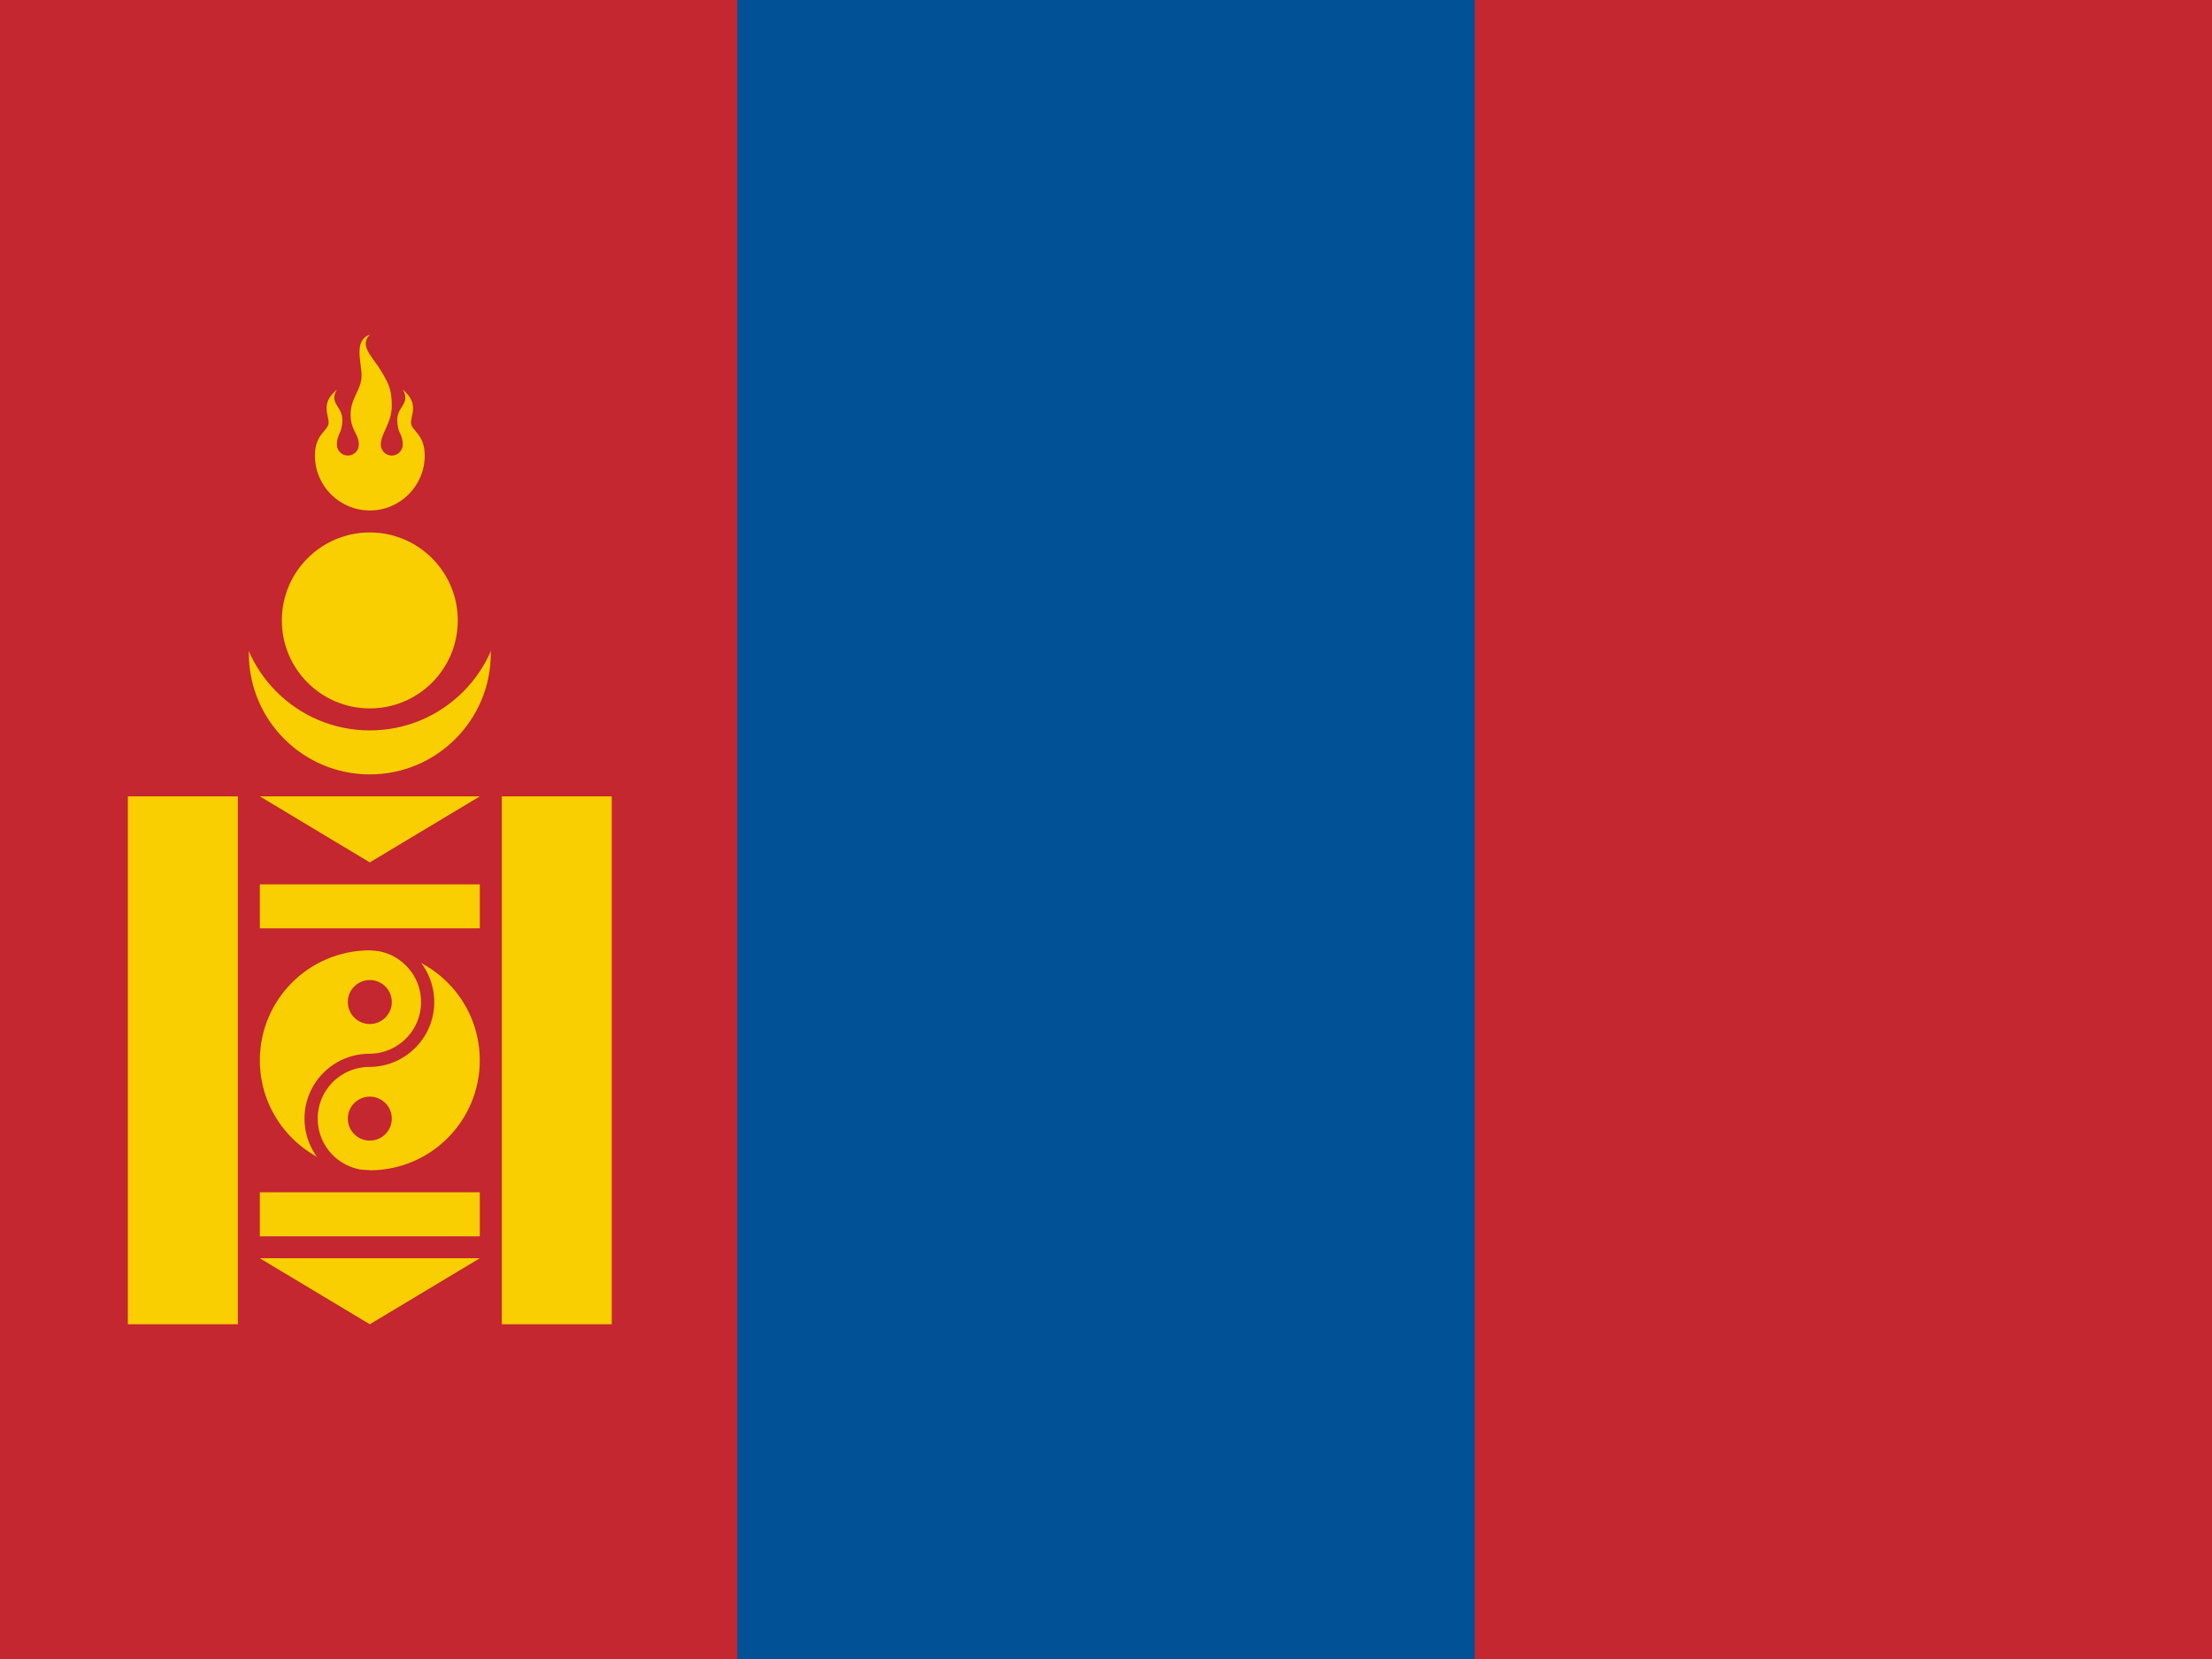
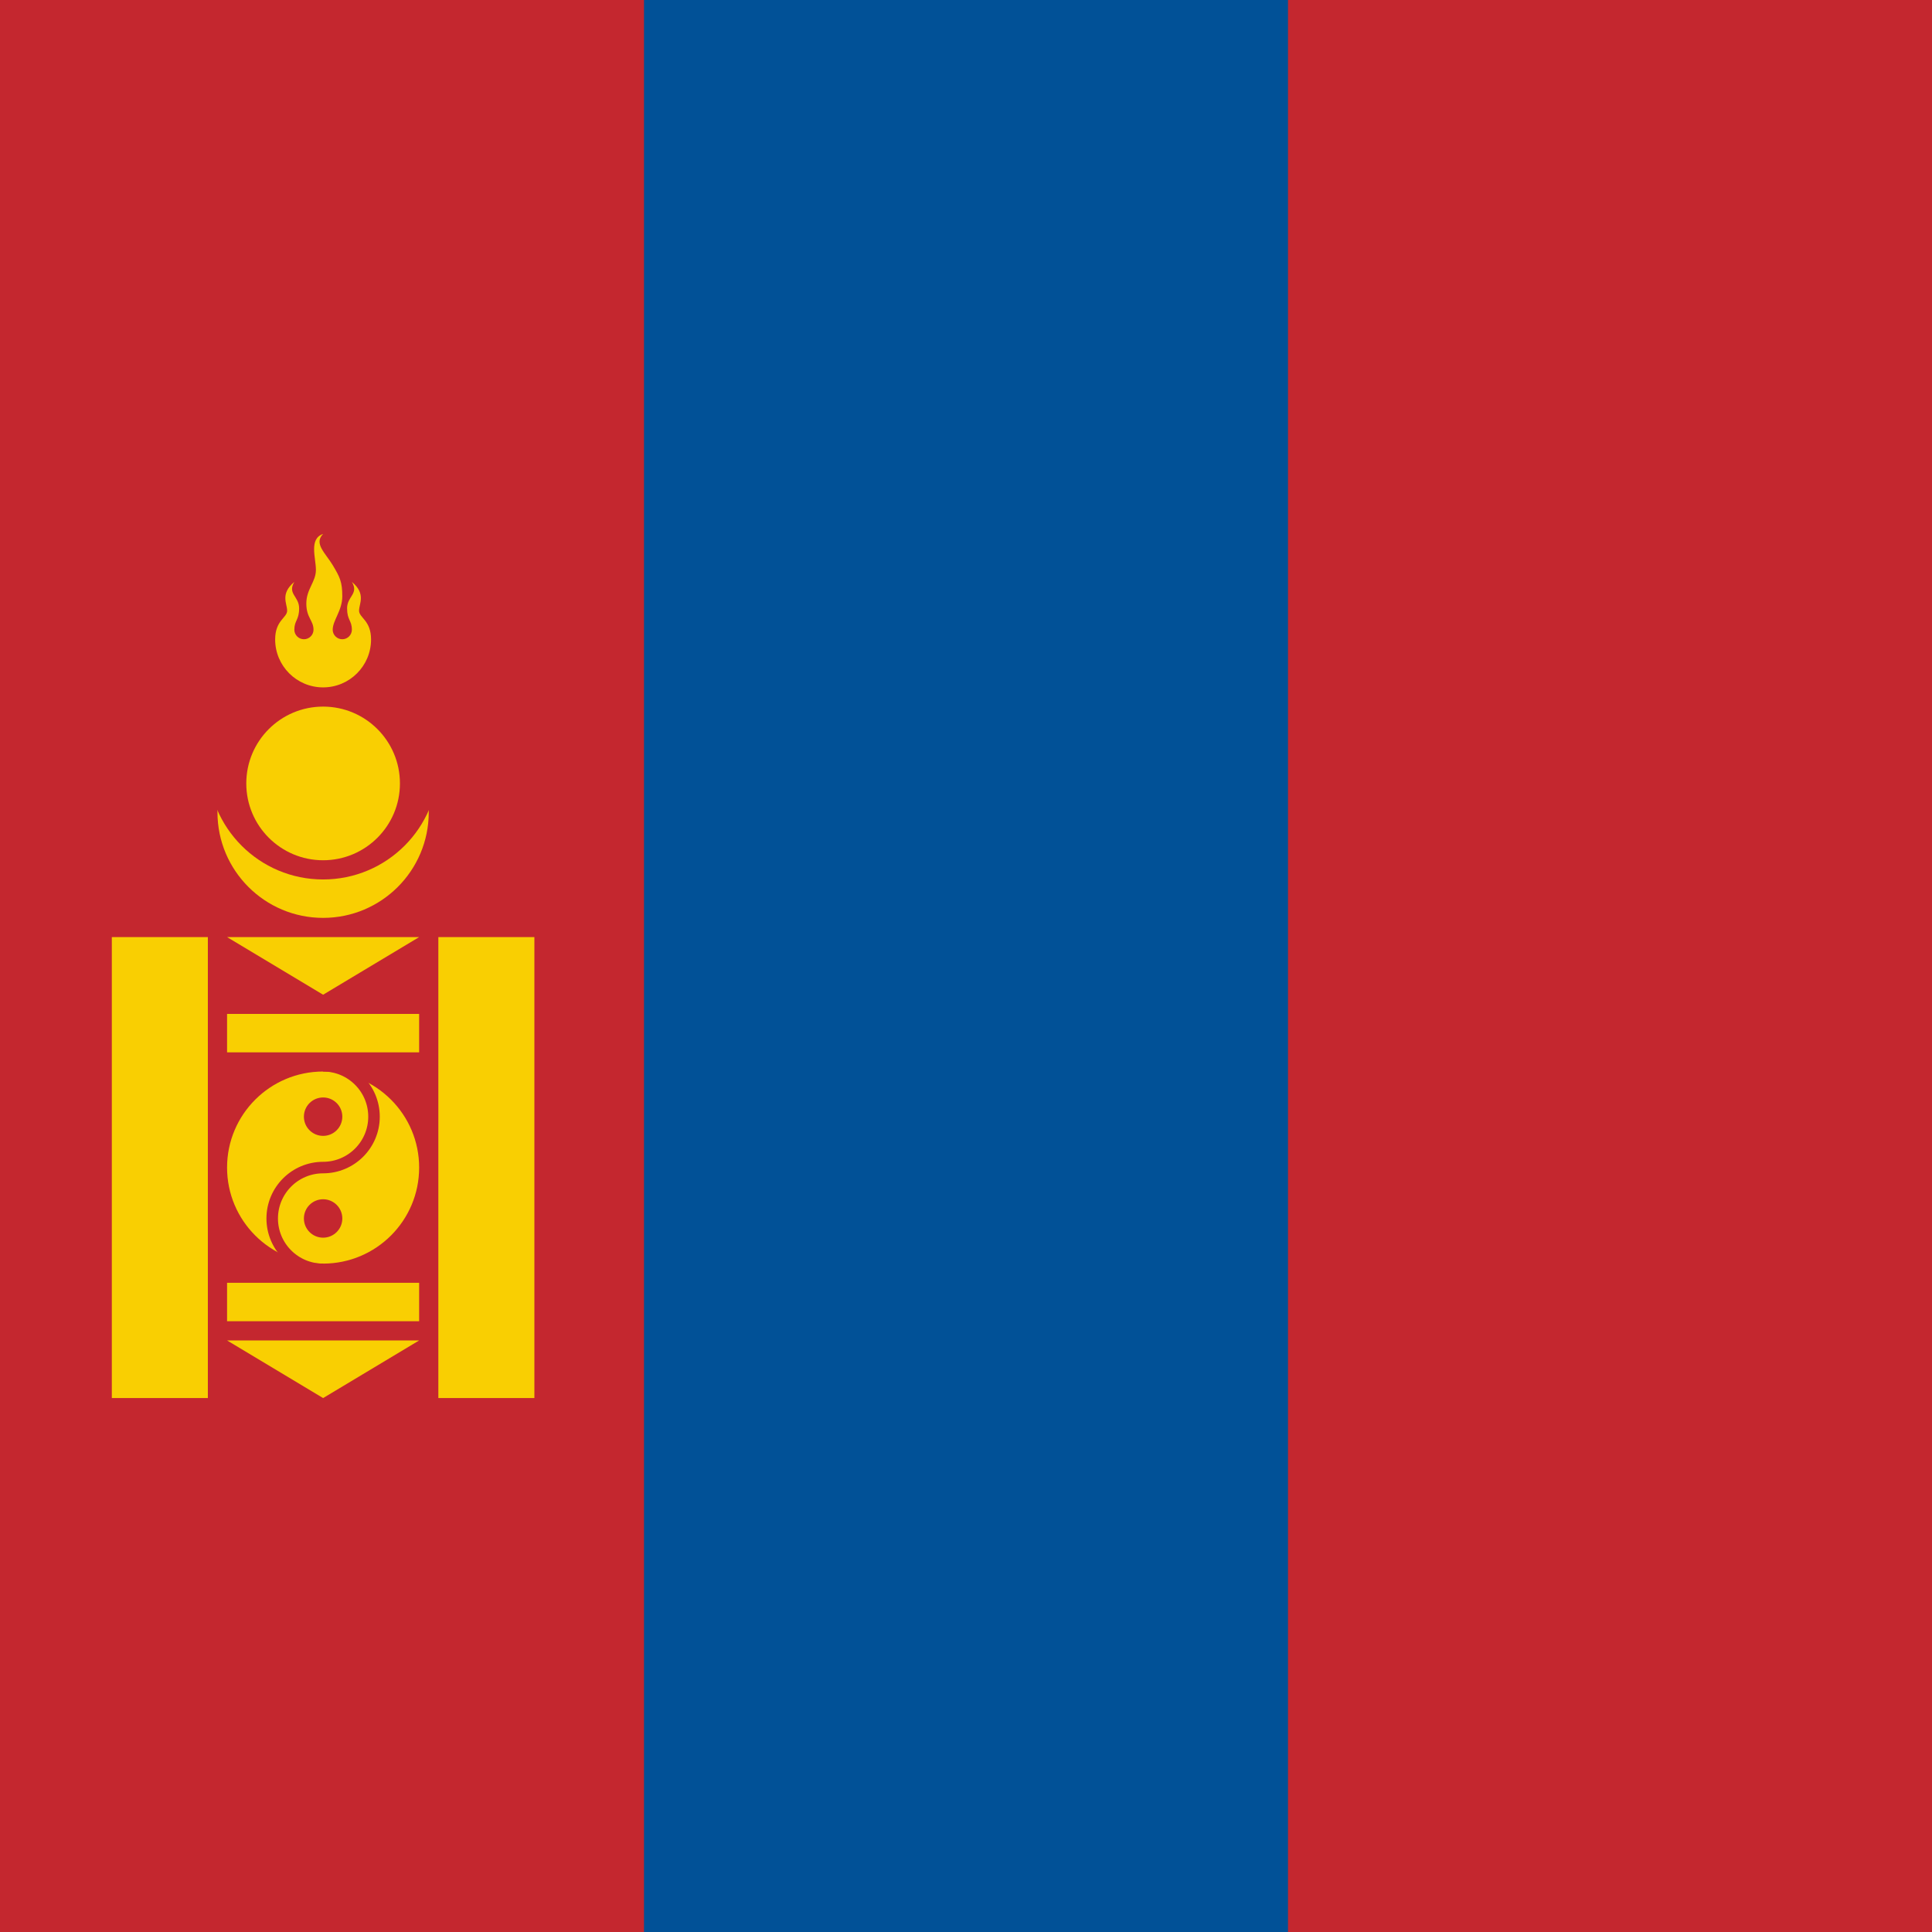
- <svg xmlns="http://www.w3.org/2000/svg" height="480" width="640" id="flag-icon-css-mn">
-   <path fill="#c4272f" d="M-.05 0h640.1v480H-.05z" />
-   <path fill="#015197" d="M213.317 0h213.367v480H213.317z" />
-   <circle cx="107" cy="189.056" r="35" fill="#f9cf02" />
-   <circle cx="107" cy="173.147" r="38.182" fill="#c4272f" />
-   <path d="M91.113 131.805c0 8.774 7.113 15.887 15.887 15.887 8.774 0 15.887-7.113 15.887-15.887 0-6.355-3.972-7.15-3.972-9.532 0-2.383 2.383-5.56-2.383-9.533 2.383 3.972-1.588 4.767-1.588 8.738 0 3.972 1.588 3.972 1.588 7.15a3.177 3.177 0 0 1-6.355 0c0-3.178 3.178-6.355 3.178-11.121 0-4.767-.795-6.355-3.178-10.327-2.383-3.972-6.354-7.15-3.177-10.327-4.766 1.59-2.383 7.944-2.383 11.916 0 3.971-3.177 6.355-3.177 11.12 0 4.767 2.383 5.561 2.383 8.739a3.177 3.177 0 0 1-6.355 0c0-3.178 1.588-3.178 1.588-7.15 0-3.971-3.971-4.766-1.588-8.738-4.766 3.972-2.383 7.15-2.383 9.533 0 2.383-3.972 3.177-3.972 9.532z" fill="#f9cf02" fill-rule="evenodd" />
-   <circle cx="107" cy="179.51" r="25.455" fill="#f9cf02" />
-   <path d="M37 230.42v152.727h31.818V230.419zm108.182 0v152.727H177V230.419zm-70 25.454V268.6h63.636v-12.727zm0 89.09v12.728h63.636v-12.727zm0-114.545h63.636L107 249.51zm0 133.637h63.636L107 383.146z" fill="#f9cf02" />
-   <circle cx="107" cy="306.783" r="33.727" fill="#f9cf02" stroke="#c4272f" stroke-width="3.818" />
-   <path d="M107 273.056a16.864 16.864 0 0 1 0 33.727 16.864 16.864 0 1 0 0 33.727" fill="none" stroke="#c4272f" stroke-width="3.818" />
-   <circle r="6.364" cy="289.919" cx="107" fill="#c4272f" />
-   <circle r="6.364" cy="323.647" cx="107" fill="#c4272f" />
+ <svg xmlns="http://www.w3.org/2000/svg" height="512" width="512" id="flag-icon-css-mn">
+   <path fill="#c4272f" d="M0 0h512v512H0z" />
+   <path fill="#015197" d="M170.667 0h170.667v512H170.667z" />
+   <circle cx="85.627" cy="215.251" r="27.996" fill="#f9cf02" />
+   <circle cx="85.627" cy="202.526" r="30.541" fill="#c4272f" />
+   <path d="M72.919 169.458c0 7.018 5.69 12.707 12.708 12.707s12.707-5.69 12.707-12.707c0-5.084-3.177-5.719-3.177-7.625 0-1.906 1.907-4.448-1.906-7.625 1.906 3.177-1.27 3.813-1.27 6.99 0 3.176 1.27 3.176 1.27 5.718a2.542 2.542 0 0 1-5.083 0c0-2.542 2.542-5.083 2.542-8.895 0-3.813-.636-5.083-2.542-8.26-1.906-3.177-5.083-5.719-2.541-8.26-3.813 1.27-1.907 6.353-1.907 9.53 0 3.177-2.541 5.083-2.541 8.896 0 3.812 1.906 4.447 1.906 6.989a2.542 2.542 0 0 1-5.083 0c0-2.542 1.27-2.542 1.27-5.718 0-3.177-3.176-3.813-1.27-6.99-3.812 3.177-1.906 5.719-1.906 7.625 0 1.906-3.177 2.541-3.177 7.625z" fill="#f9cf02" fill-rule="evenodd" />
+   <circle cx="85.627" cy="207.616" r="20.36" fill="#f9cf02" />
+   <path d="M29.635 248.337v122.162h25.45V248.337zm86.532 0v122.162h25.45V248.337zm-55.991 20.36v10.18h50.901v-10.18zm0 71.262v10.18h50.901v-10.18zm0-91.622h50.901l-25.45 15.27zm0 106.892h50.901l-25.45 15.27z" fill="#f9cf02" />
+   <circle cx="85.627" cy="309.418" r="26.978" fill="#f9cf02" stroke="#c4272f" stroke-width="3.054" />
+   <path d="M85.627 282.44a13.489 13.489 0 0 1 0 26.978 13.489 13.489 0 1 0 0 26.978" fill="none" stroke="#c4272f" stroke-width="3.054" />
+   <circle r="5.09" cy="295.929" cx="85.627" fill="#c4272f" />
+   <circle r="5.09" cy="322.907" cx="85.627" fill="#c4272f" />
</svg>
